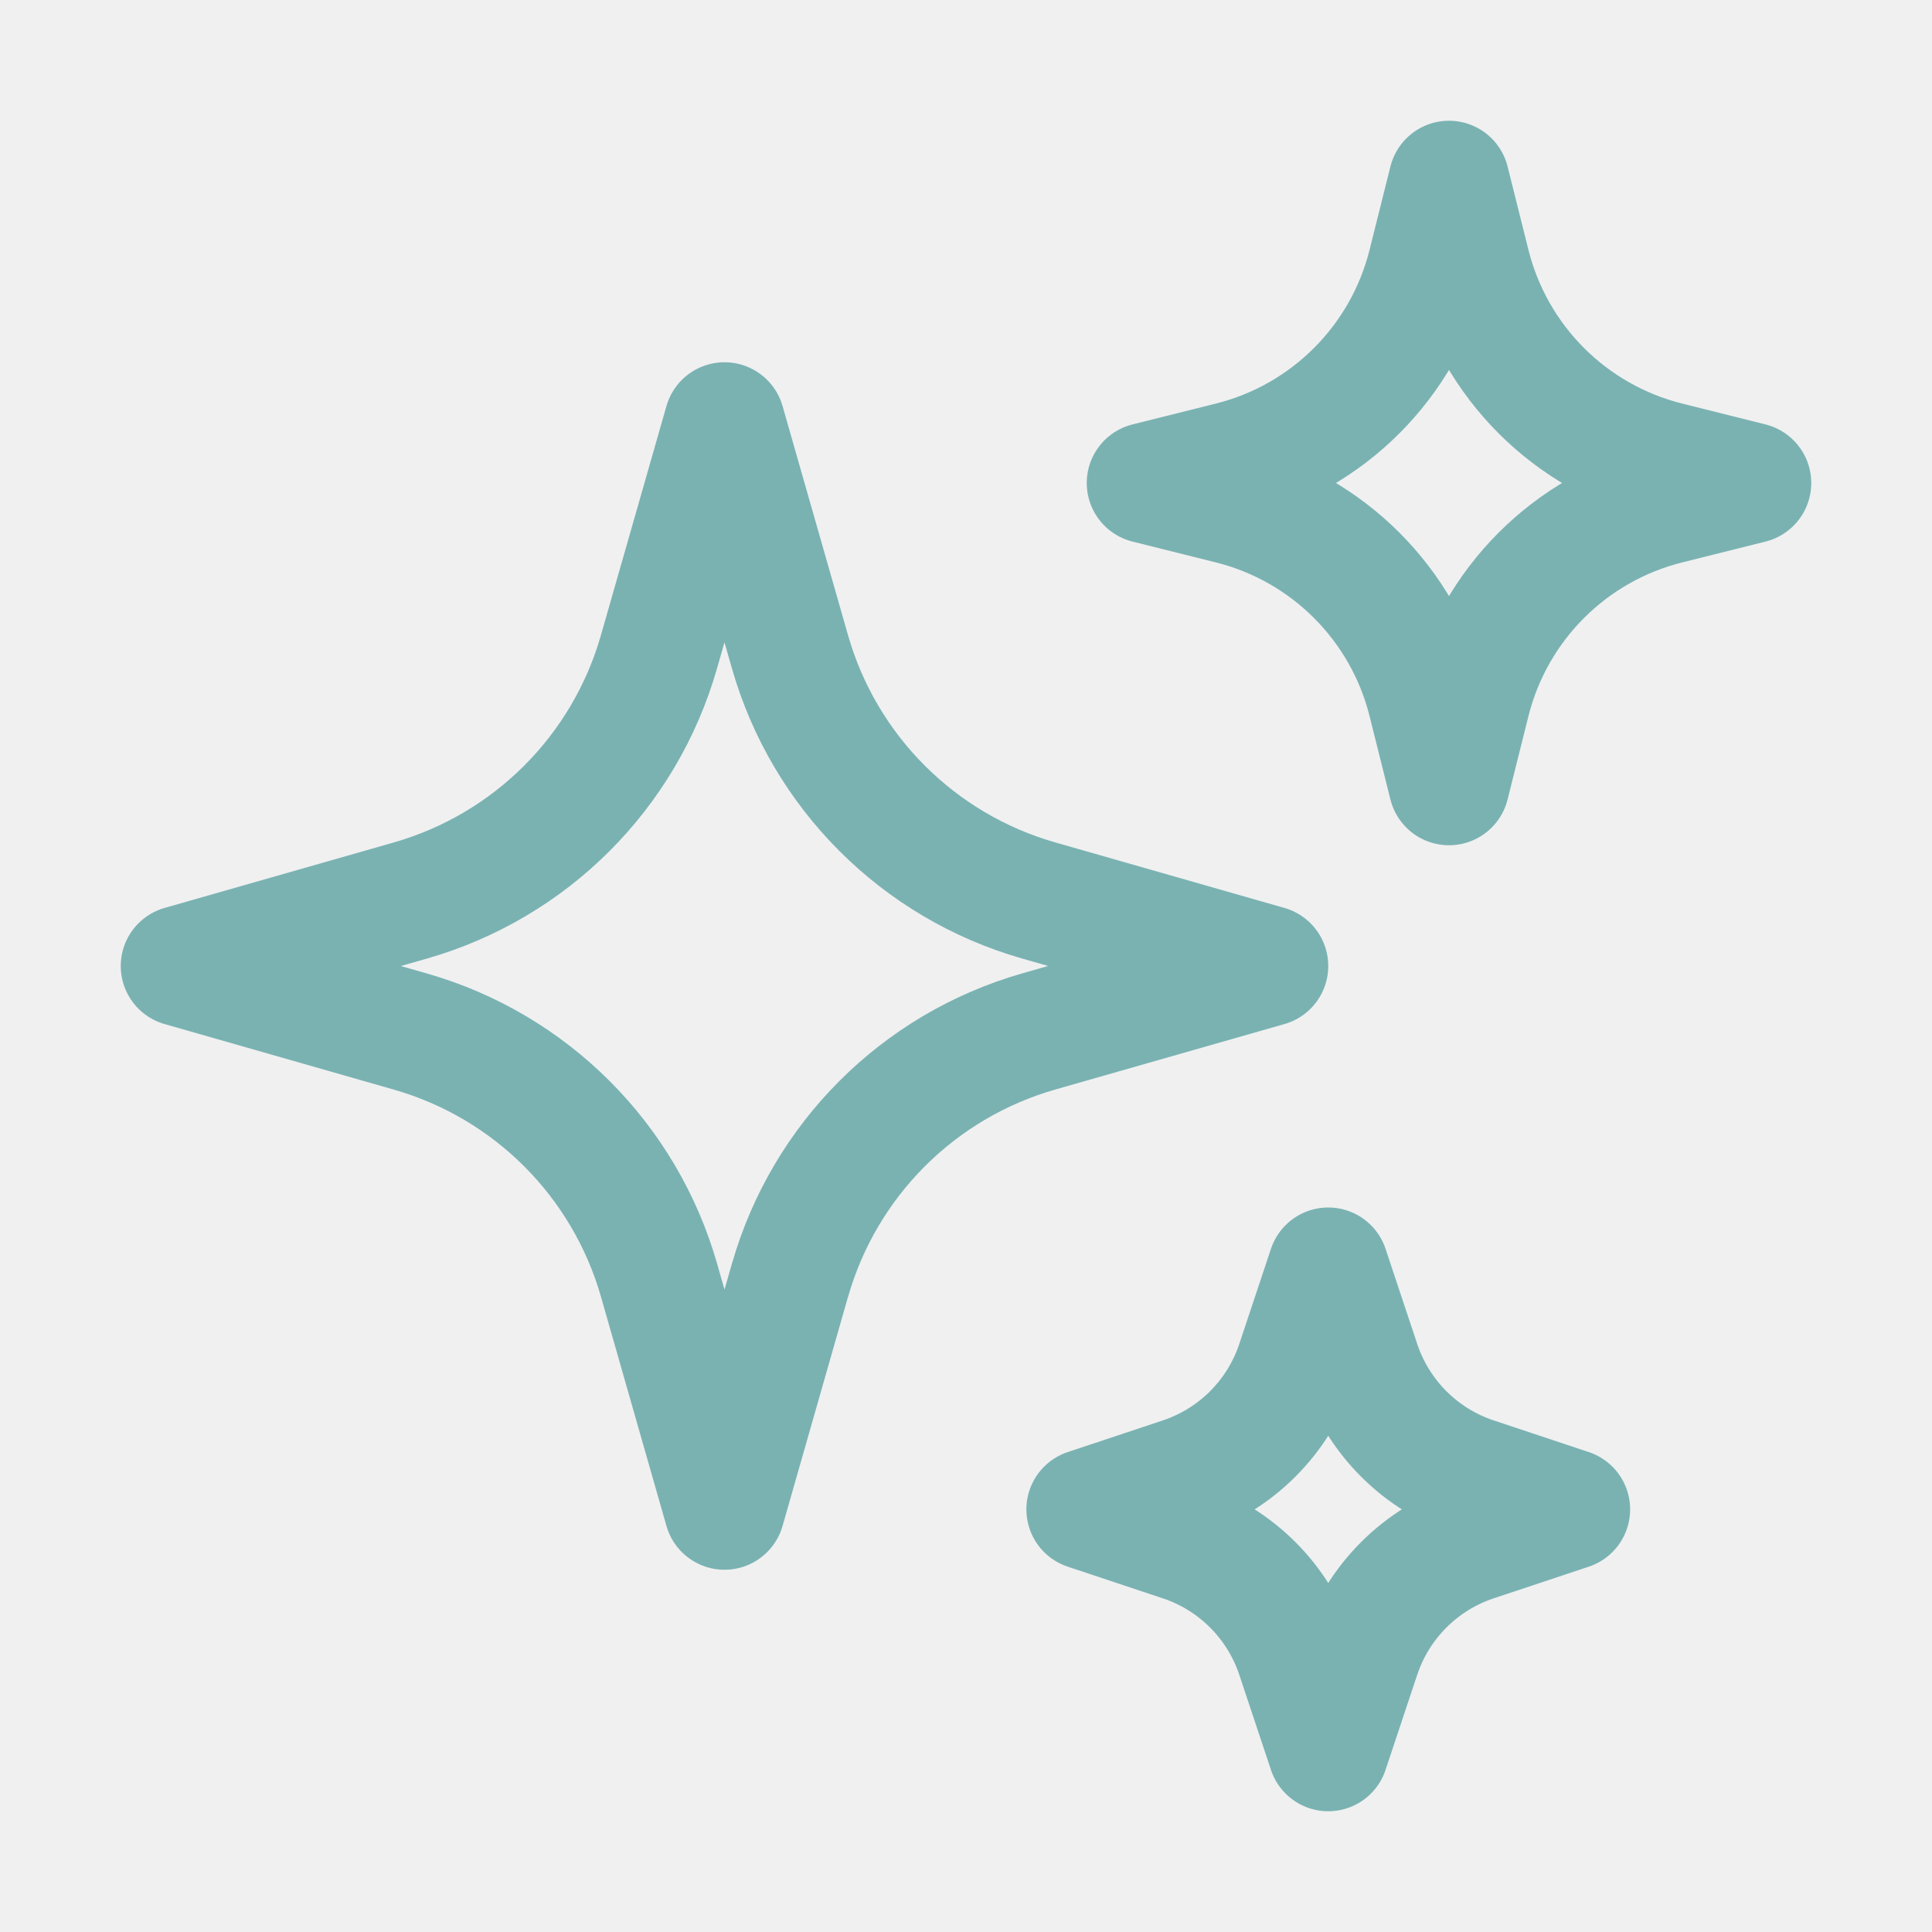
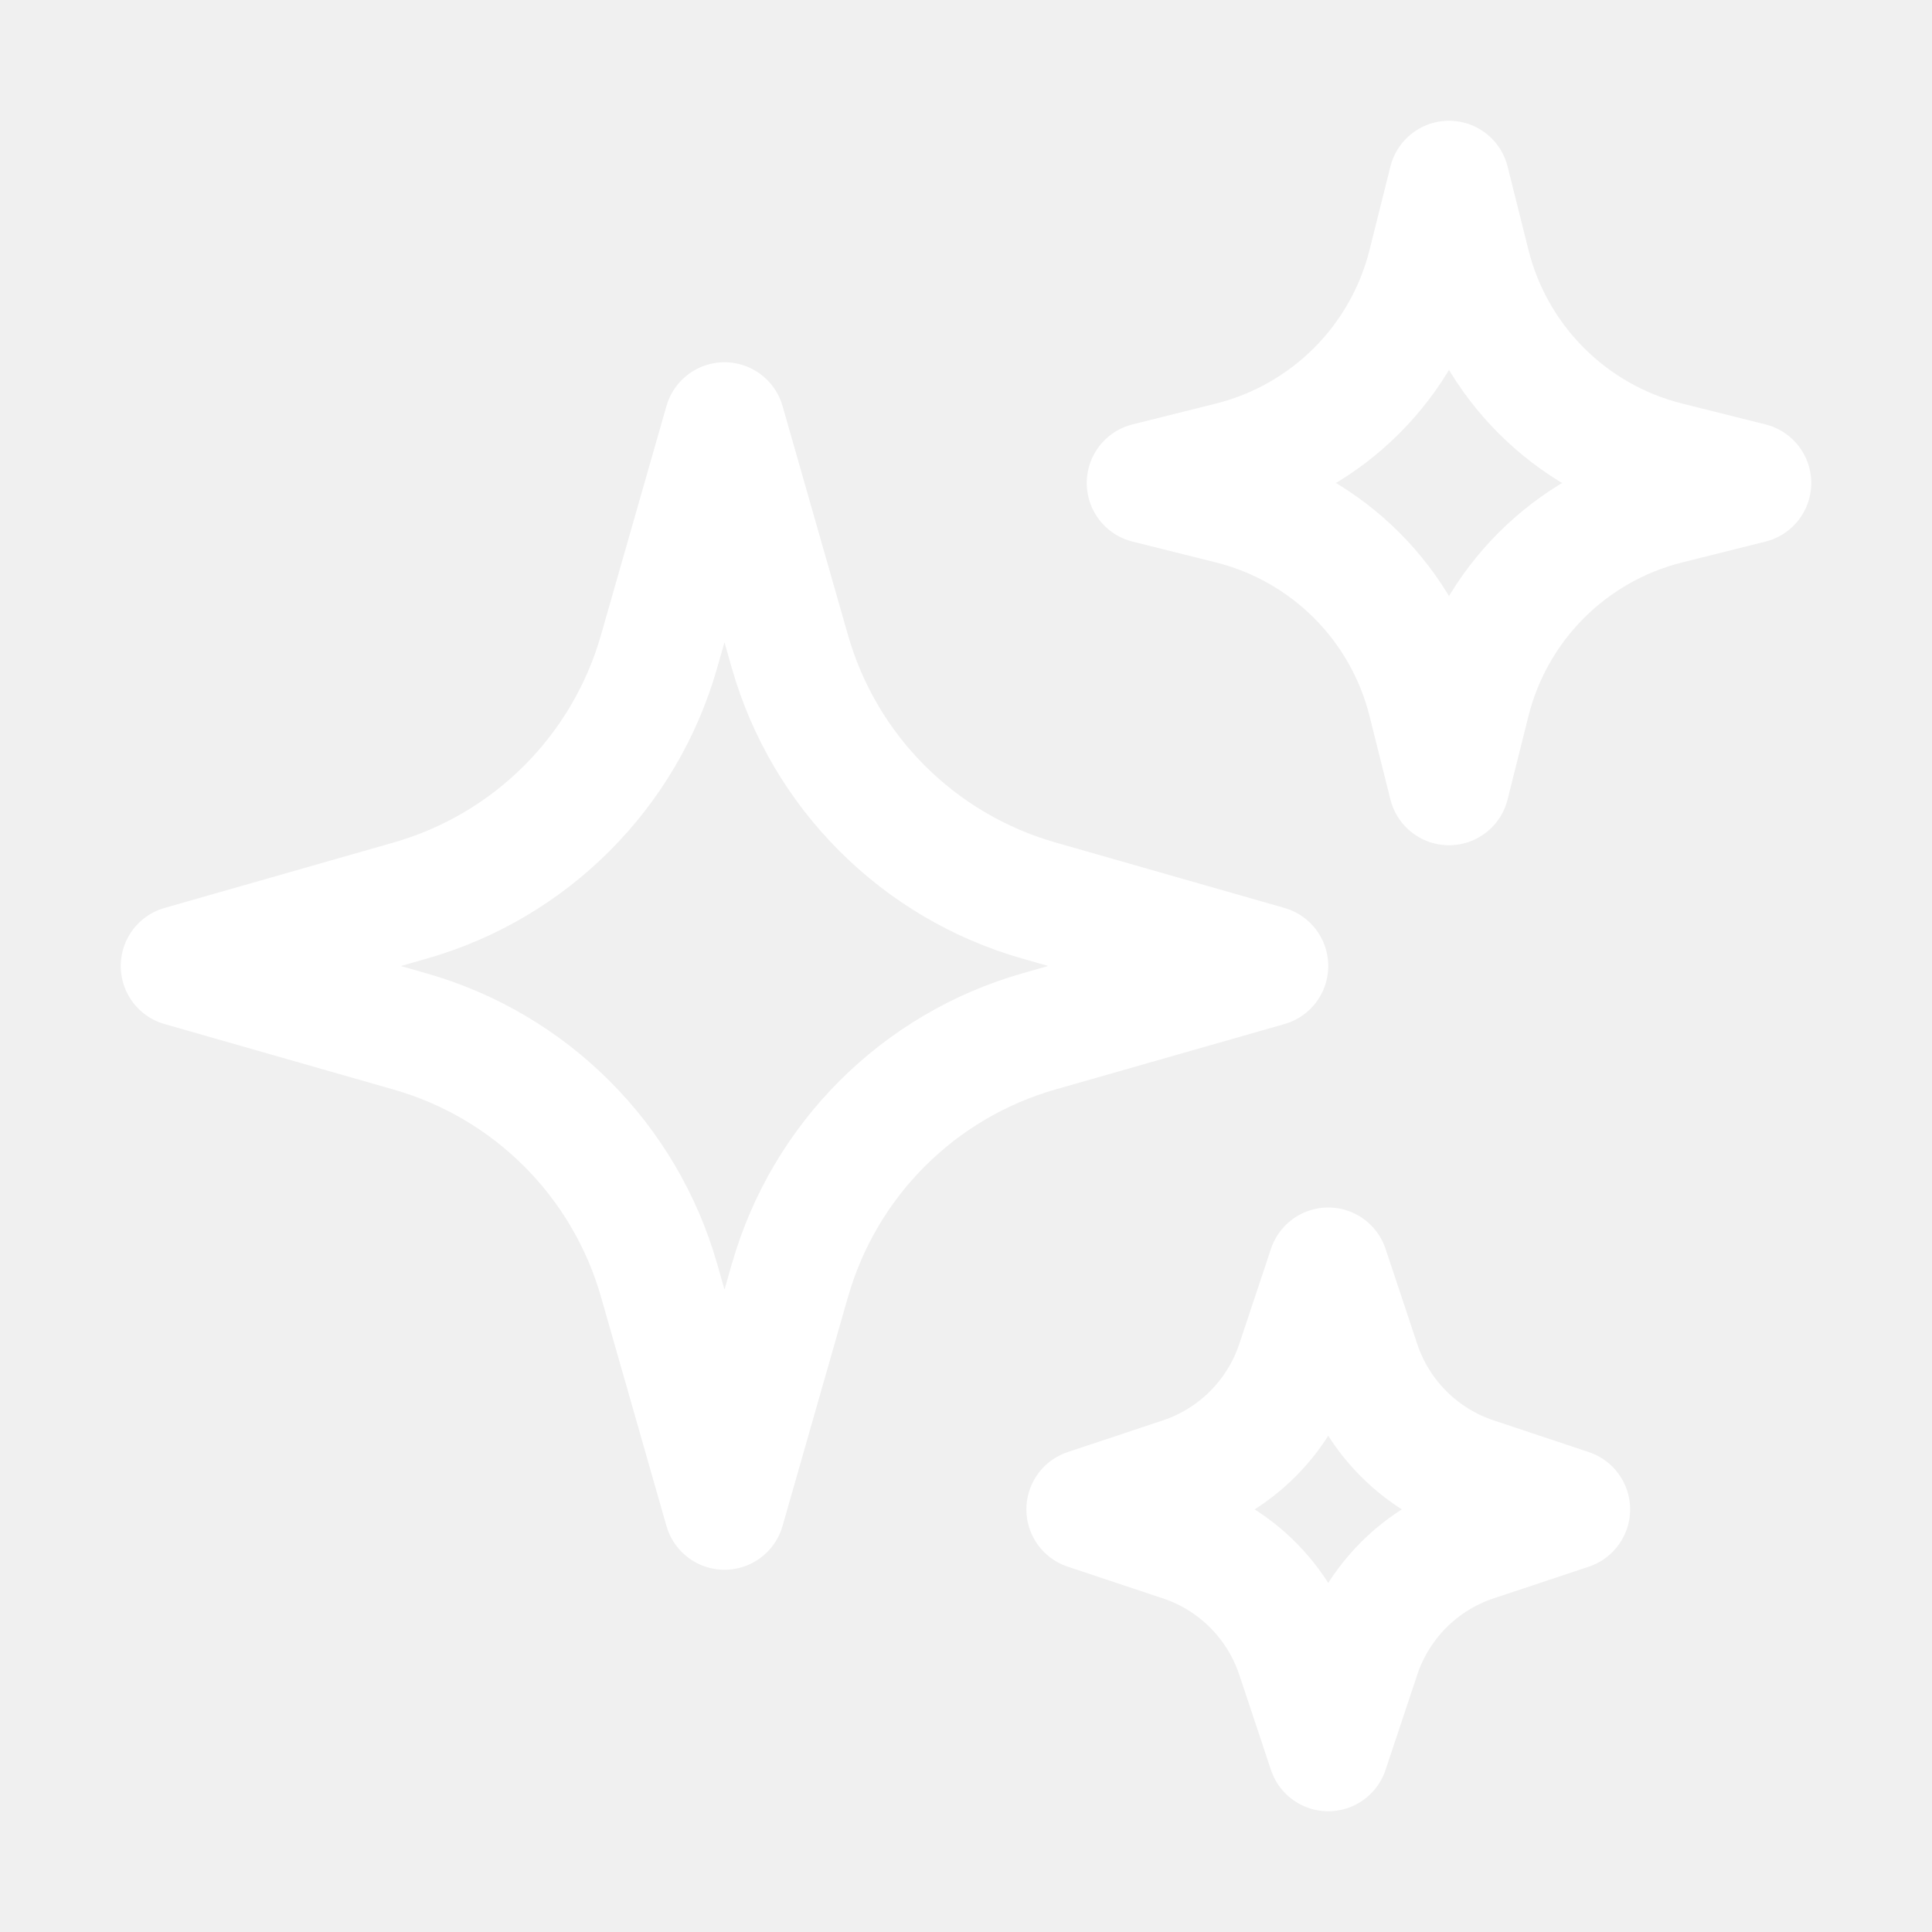
- <svg xmlns="http://www.w3.org/2000/svg" fill="none" viewBox="0 0 24 24" stroke-width="1.5" stroke="#7AB2B2" class="size-6">
+ <svg xmlns="http://www.w3.org/2000/svg" fill="none" viewBox="0 0 24 24" stroke-width="1.5" stroke="#fff" class="size-6">
  <path stroke-linecap="round" stroke-linejoin="round" d="M9.813 15.904 9 18.75l-.813-2.846a4.5 4.5 0 0 0-3.09-3.09L2.25 12l2.846-.813a4.5 4.5 0 0 0 3.09-3.09L9 5.25l.813 2.846a4.5 4.5 0 0 0 3.09 3.09L15.75 12l-2.846.813a4.5 4.5 0 0 0-3.09 3.09ZM18.259 8.715 18 9.75l-.259-1.035a3.375 3.375 0 0 0-2.455-2.456L14.25 6l1.036-.259a3.375 3.375 0 0 0 2.455-2.456L18 2.25l.259 1.035a3.375 3.375 0 0 0 2.456 2.456L21.75 6l-1.035.259a3.375 3.375 0 0 0-2.456 2.456ZM16.894 20.567 16.5 21.75l-.394-1.183a2.25 2.25 0 0 0-1.423-1.423L13.5 18.75l1.183-.394a2.25 2.25 0 0 0 1.423-1.423l.394-1.183.394 1.183a2.25 2.25 0 0 0 1.423 1.423l1.183.394-1.183.394a2.25 2.25 0 0 0-1.423 1.423Z" />
</svg>
